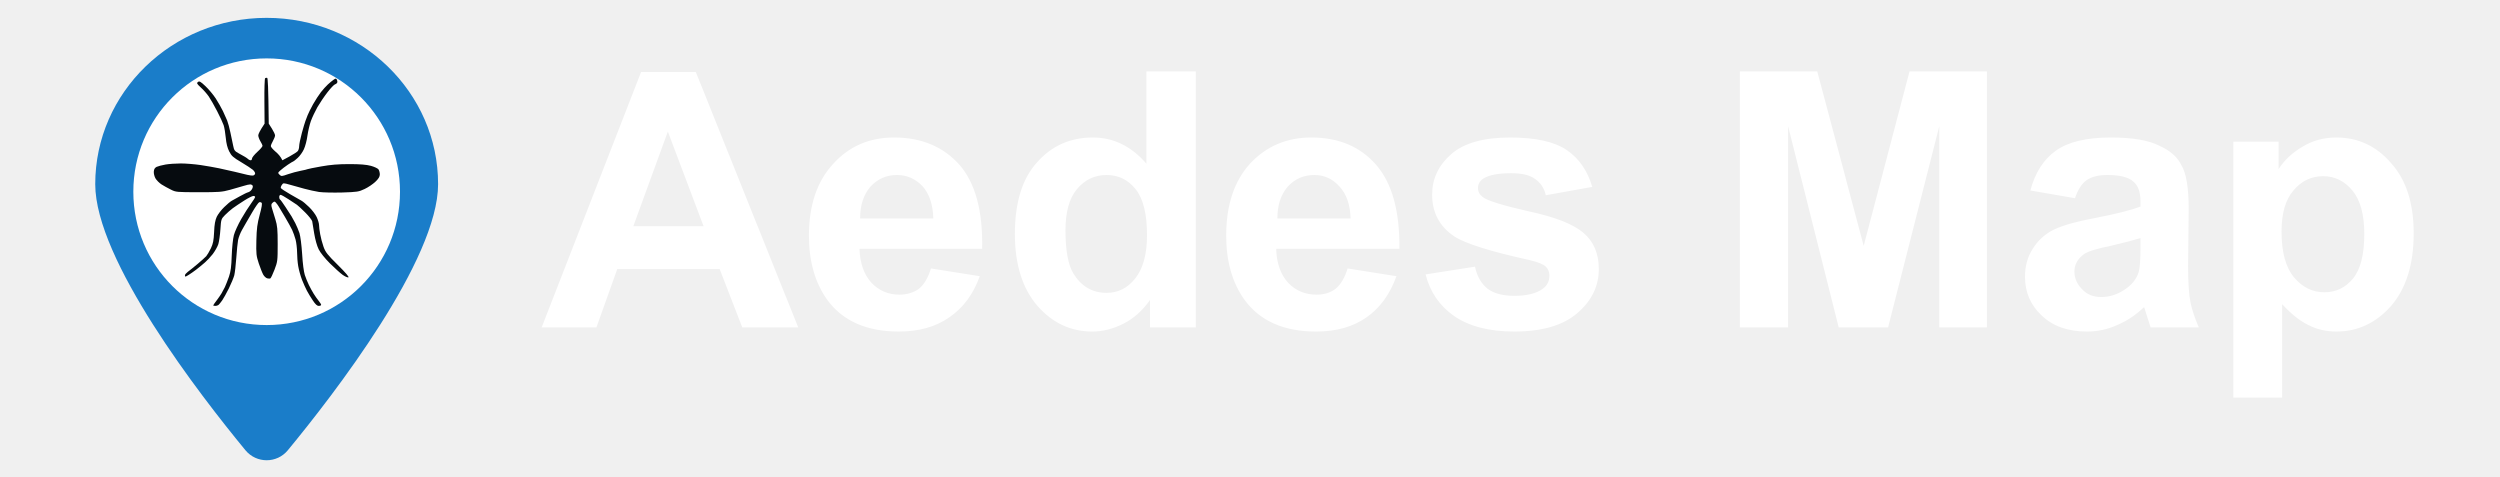
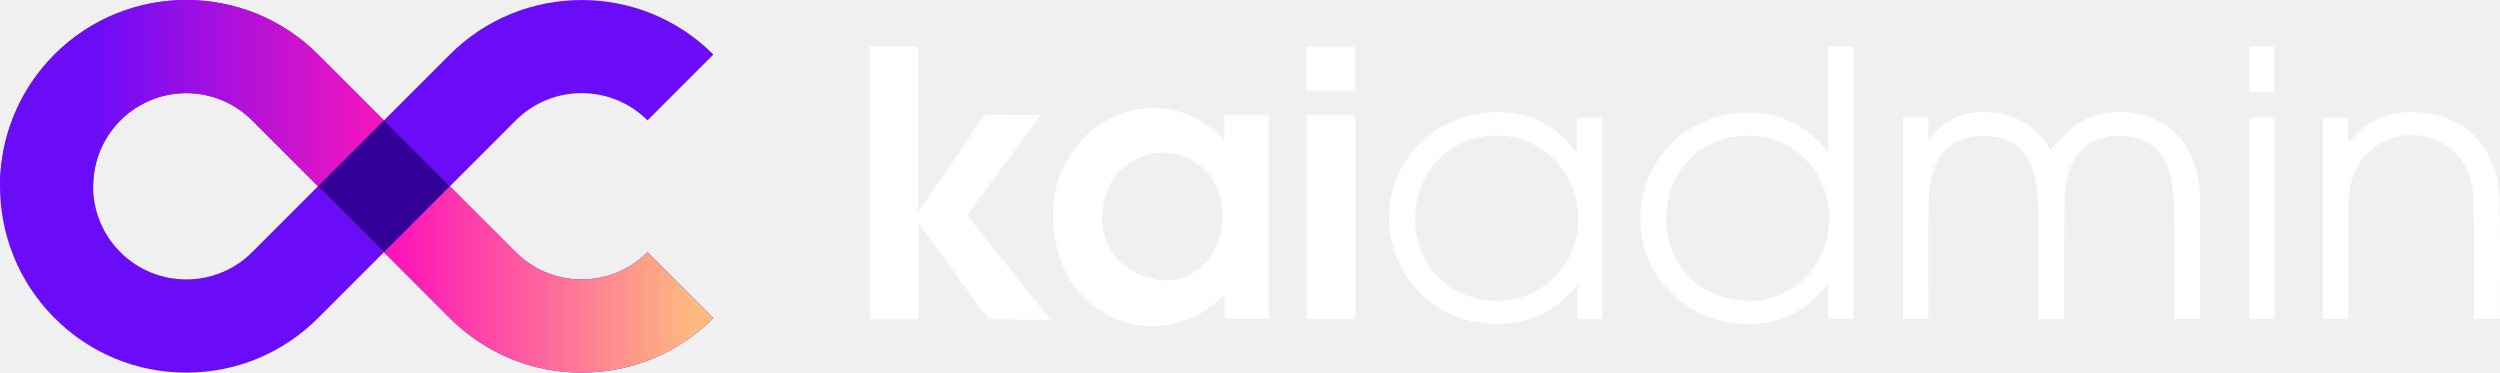
- <svg xmlns="http://www.w3.org/2000/svg" version="1.2" viewBox="0 0 420 80" width="420" height="80">
-   <style>
- 		.s0 { fill: #1a7dc9 } 
- 		.s1 { fill: #ffffff } 
- 		.s2 { fill: #060b0f } 
- 	</style>
-   <path id="Shape 1" class="s0" d="m73.6 30.94c0 12.72-17.55 35.37-25.25 44.71-1.84 2.23-5.26 2.23-7.11 0-7.69-9.34-25.24-31.99-25.24-44.71 0-15.42 12.9-27.94 28.8-27.94 15.9 0 28.8 12.52 28.8 27.94z" />
-   <path id="Shape 2" fill-rule="evenodd" class="s1" d="m44.8 54.61c-12.39 0-22.4-10.01-22.4-22.4 0-12.39 10.01-22.4 22.4-22.4 12.39 0 22.4 10.01 22.4 22.4 0 12.39-10.01 22.4-22.4 22.4z" />
-   <path id="Path 0" class="s2" d="m44.54 13.14c-0.08 0.07-0.14 1.81-0.12 3.87l0.03 3.76c-0.82 1.23-1.06 1.76-1.06 1.98 0 0.22 0.16 0.65 0.35 0.97 0.2 0.31 0.36 0.67 0.36 0.79 0 0.12-0.39 0.58-0.87 1.01-0.48 0.44-0.88 0.93-0.89 1.1 0 0.17-0.1 0.31-0.22 0.31-0.12 0-0.3-0.08-0.4-0.17-0.1-0.1-0.34-0.28-0.55-0.4-0.2-0.12-0.7-0.4-1.1-0.62-0.63-0.34-0.75-0.5-0.89-1.23-0.09-0.46-0.3-1.47-0.47-2.24-0.16-0.78-0.41-1.69-0.55-2.03-0.14-0.34-0.46-1.05-0.71-1.58-0.26-0.53-0.8-1.49-1.2-2.11-0.41-0.63-1.19-1.56-1.73-2.07-0.83-0.79-1.03-0.89-1.26-0.71-0.25 0.2-0.19 0.31 0.48 0.93 0.43 0.38 1.02 1.06 1.32 1.49 0.3 0.44 0.94 1.55 1.41 2.47 0.48 0.92 0.97 1.99 1.1 2.37 0.13 0.39 0.29 1.34 0.36 2.12 0.09 0.96 0.27 1.68 0.57 2.28 0.39 0.77 0.66 1.01 2.01 1.81 0.86 0.51 1.74 1.09 1.96 1.28 0.22 0.19 0.39 0.46 0.39 0.61 0 0.14-0.13 0.3-0.3 0.35-0.17 0.04-0.63-0.01-1.02-0.11-0.38-0.1-1.33-0.33-2.11-0.51-0.77-0.18-1.96-0.44-2.64-0.59-0.68-0.14-2.06-0.39-3.08-0.54-1.01-0.15-2.52-0.27-3.34-0.27-0.82 0-1.97 0.08-2.55 0.18-0.58 0.1-1.26 0.28-1.5 0.39-0.31 0.16-0.45 0.38-0.48 0.79-0.03 0.32 0.1 0.83 0.28 1.15 0.18 0.31 0.64 0.77 1.01 1.01 0.38 0.24 1.08 0.63 1.57 0.87 0.85 0.43 0.99 0.44 4.66 0.44 3.43 0.01 3.93-0.03 5.28-0.4 0.82-0.23 1.85-0.53 2.29-0.66 0.43-0.14 0.93-0.25 1.1-0.25 0.17 0 0.36 0.1 0.42 0.22 0.06 0.12 0 0.4-0.14 0.61-0.13 0.22-0.4 0.43-0.59 0.48-0.19 0.04-0.81 0.34-1.38 0.66-0.56 0.32-1.2 0.67-1.41 0.78-0.21 0.11-0.78 0.59-1.26 1.06-0.49 0.47-1.06 1.21-1.26 1.64-0.26 0.58-0.39 1.27-0.44 2.56-0.07 1.42-0.17 1.94-0.54 2.72-0.26 0.54-0.61 1.13-0.78 1.33-0.18 0.19-0.84 0.79-1.47 1.32-0.63 0.53-1.37 1.12-1.63 1.31-0.26 0.2-0.48 0.45-0.48 0.58 0 0.12 0.04 0.22 0.09 0.22 0.05 0 0.31-0.14 0.57-0.31 0.27-0.16 0.8-0.54 1.19-0.83 0.39-0.3 0.74-0.58 0.79-0.63 0.05-0.05 0.37-0.32 0.71-0.6 0.33-0.28 0.93-0.91 1.31-1.4 0.38-0.5 0.81-1.25 0.95-1.69 0.13-0.44 0.29-1.56 0.35-2.5 0.11-1.67 0.13-1.72 0.76-2.37 0.36-0.37 0.96-0.89 1.32-1.16 0.37-0.27 1.23-0.85 1.91-1.28 0.67-0.43 1.37-0.78 1.54-0.78 0.17 0 0.3 0.07 0.3 0.17 0 0.1-0.3 0.59-0.68 1.1-0.38 0.51-1.12 1.68-1.65 2.6-0.53 0.92-1.09 2.14-1.24 2.72-0.16 0.61-0.31 2.07-0.36 3.44-0.06 1.84-0.16 2.63-0.46 3.52-0.22 0.62-0.53 1.42-0.69 1.76-0.17 0.33-0.42 0.81-0.56 1.05-0.14 0.24-0.51 0.78-0.82 1.19-0.32 0.41-0.58 0.79-0.58 0.84 0 0.04 0.17 0.08 0.37 0.08 0.2 0 0.46-0.1 0.58-0.22 0.11-0.12 0.38-0.45 0.58-0.74 0.21-0.29 0.7-1.19 1.1-1.98 0.39-0.8 0.8-1.79 0.91-2.2 0.1-0.42 0.26-1.74 0.34-2.95 0.08-1.21 0.22-2.56 0.3-2.99 0.09-0.44 0.38-1.19 0.66-1.68 0.27-0.48 0.59-1.03 0.7-1.23 0.1-0.19 0.59-1.02 1.07-1.83 0.48-0.82 0.98-1.53 1.1-1.58 0.12-0.06 0.31-0.03 0.41 0.07 0.14 0.12 0.04 0.73-0.31 2.02-0.41 1.53-0.51 2.28-0.56 4.31-0.05 2.29-0.02 2.57 0.41 3.88 0.26 0.77 0.6 1.63 0.76 1.9 0.16 0.27 0.45 0.53 0.65 0.59 0.19 0.05 0.43 0.06 0.53 0.01 0.09-0.04 0.41-0.71 0.7-1.47 0.51-1.34 0.53-1.49 0.53-4.29 0-2.49-0.06-3.09-0.38-4.14-0.21-0.67-0.47-1.53-0.58-1.89-0.16-0.56-0.14-0.7 0.12-0.93 0.28-0.24 0.34-0.24 0.57 0.03 0.15 0.17 0.35 0.44 0.44 0.61 0.1 0.17 0.57 0.97 1.06 1.77 0.48 0.81 1.02 1.79 1.2 2.17 0.18 0.39 0.44 1.12 0.58 1.63 0.13 0.51 0.24 1.46 0.25 2.11 0 0.66 0.08 1.71 0.19 2.34 0.1 0.62 0.39 1.65 0.63 2.28 0.25 0.63 0.62 1.46 0.83 1.85 0.2 0.39 0.65 1.12 0.99 1.63 0.44 0.66 0.72 0.93 1.01 0.92 0.21 0 0.39-0.08 0.39-0.17 0-0.1-0.18-0.4-0.4-0.66-0.22-0.27-0.6-0.8-0.84-1.19-0.24-0.39-0.61-1.06-0.82-1.5-0.21-0.43-0.52-1.18-0.68-1.67-0.17-0.52-0.36-1.94-0.45-3.52-0.1-1.52-0.29-3.01-0.45-3.52-0.16-0.48-0.48-1.23-0.7-1.67-0.23-0.44-0.52-0.95-0.63-1.14-0.12-0.19-0.58-0.89-1.01-1.56-0.44-0.67-0.85-1.25-0.93-1.28-0.07-0.04-0.13-0.23-0.13-0.42 0-0.19 0.1-0.35 0.22-0.36 0.12 0 0.73 0.34 1.35 0.75 0.63 0.41 1.26 0.83 1.41 0.93 0.15 0.1 0.77 0.67 1.38 1.28 0.6 0.6 1.13 1.27 1.18 1.49 0.04 0.22 0.19 1.15 0.34 2.07 0.17 1.01 0.46 2.06 0.75 2.64 0.3 0.59 1.04 1.51 1.91 2.38 0.78 0.77 1.73 1.63 2.11 1.9 0.39 0.28 0.82 0.47 0.97 0.43 0.17-0.04-0.44-0.76-1.77-2.08-1.78-1.76-2.08-2.15-2.41-3.07-0.21-0.58-0.46-1.53-0.56-2.11-0.11-0.58-0.19-1.28-0.19-1.54 0-0.27-0.18-0.86-0.39-1.32-0.21-0.46-0.79-1.22-1.28-1.69-0.48-0.47-1.05-0.95-1.26-1.06-0.21-0.11-1.06-0.6-1.89-1.08-0.84-0.48-1.56-0.96-1.6-1.06-0.04-0.09 0.03-0.33 0.17-0.52 0.23-0.35 0.25-0.35 1.35-0.04 0.61 0.17 1.71 0.48 2.44 0.68 0.72 0.2 1.83 0.44 2.46 0.54 0.63 0.09 2.37 0.13 3.87 0.09 2.54-0.08 2.8-0.12 3.79-0.59 0.58-0.27 1.39-0.82 1.8-1.21 0.54-0.51 0.74-0.85 0.75-1.23 0-0.29-0.1-0.67-0.22-0.85-0.12-0.17-0.7-0.44-1.28-0.6-0.75-0.2-1.79-0.29-3.61-0.29-1.87 0-3.13 0.1-4.75 0.39-1.21 0.22-2.24 0.42-2.29 0.46-0.04 0.04-0.56 0.16-1.14 0.27-0.58 0.11-1.55 0.37-2.15 0.58-1.05 0.37-1.11 0.37-1.41 0.08-0.3-0.3-0.29-0.33 0.13-0.71 0.24-0.22 0.81-0.66 1.27-0.97 0.46-0.31 0.88-0.56 0.93-0.56 0.05 0 0.37-0.26 0.72-0.58 0.35-0.31 0.82-0.96 1.04-1.45 0.23-0.48 0.5-1.51 0.6-2.29 0.11-0.77 0.37-1.88 0.58-2.46 0.21-0.58 0.7-1.62 1.09-2.32 0.4-0.69 1.16-1.82 1.69-2.5 0.53-0.69 1.1-1.29 1.27-1.34 0.17-0.05 0.34-0.19 0.38-0.31 0.04-0.12 0.01-0.34-0.07-0.48-0.13-0.23-0.19-0.23-0.55 0.02-0.23 0.16-0.66 0.51-0.96 0.79-0.3 0.28-0.83 0.86-1.17 1.3-0.34 0.44-0.93 1.35-1.31 2.02-0.38 0.68-0.79 1.51-0.92 1.85-0.12 0.34-0.29 0.78-0.37 0.97-0.08 0.19-0.35 1.1-0.6 2.02-0.25 0.92-0.45 1.91-0.45 2.2 0 0.29-0.1 0.66-0.22 0.82-0.12 0.15-0.76 0.57-1.41 0.92l-1.19 0.64c-0.28-0.61-0.71-1.09-1.15-1.45-0.43-0.37-0.79-0.78-0.79-0.93 0-0.14 0.16-0.54 0.36-0.88 0.19-0.34 0.35-0.75 0.35-0.92 0-0.17-0.24-0.68-0.53-1.14l-0.53-0.84c-0.07-6.32-0.15-7.65-0.27-7.69-0.11-0.03-0.26-0.01-0.34 0.06z" />
-   <path id="Aedes Map" class="s1" aria-label="Aedes Map" d="m116.9 12.1l17.2 42.9h-9.4l-3.8-9.8h-17.2l-3.5 9.8h-9.2l16.7-42.9zm-10.5 25.9h11.8l-6-15.9zm50 7.1l8.2 1.3q-1.6 4.5-5.1 6.9-3.4 2.4-8.5 2.4-8.1 0-12-5.3-3.1-4.3-3.1-10.8 0-7.7 4.1-12.1 4-4.4 10.2-4.4 6.9 0 11 4.6 4 4.6 3.8 14.1h-20.6q0.1 3.6 2 5.7 1.9 2 4.7 2 1.9 0 3.3-1 1.3-1.1 2-3.4zm-11.9-8.4h12.3q-0.1-3.5-1.8-5.4-1.8-1.9-4.3-1.9-2.7 0-4.5 2-1.7 2-1.7 5.3zm56.4-24.7v43h-7.7v-4.6q-1.9 2.7-4.5 4-2.6 1.3-5.2 1.3-5.4 0-9.2-4.3-3.8-4.4-3.8-12.1 0-7.9 3.7-12 3.7-4.2 9.4-4.2 5.2 0 9 4.4v-15.5zm-21.9 26.7q0 5 1.3 7.2 2 3.3 5.6 3.3 2.9 0 4.8-2.4 2-2.5 2-7.3 0-5.3-1.9-7.7-1.9-2.4-4.9-2.4-3 0-5 2.4-1.9 2.3-1.9 6.9zm47.4 6.4l8.2 1.3q-1.6 4.5-5 6.9-3.4 2.4-8.5 2.4-8.1 0-12-5.3-3.1-4.3-3.1-10.8 0-7.7 4-12.1 4.1-4.4 10.3-4.4 6.9 0 10.9 4.6 4 4.6 3.9 14.1h-20.7q0.1 3.6 2 5.7 1.9 2 4.8 2 1.9 0 3.2-1 1.3-1.1 2-3.4zm-11.8-8.4h12.3q-0.1-3.5-1.9-5.4-1.7-1.9-4.2-1.9-2.7 0-4.5 2-1.7 2-1.7 5.3zm24.9 9.4l8.3-1.3q0.5 2.4 2.1 3.7 1.6 1.2 4.5 1.2 3.2 0 4.8-1.2 1.1-0.8 1.1-2.2 0-0.9-0.6-1.5-0.6-0.6-2.7-1.1-10-2.2-12.7-4-3.7-2.5-3.7-7 0-4 3.2-6.8 3.2-2.8 9.9-2.8 6.4 0 9.5 2.1 3.1 2.1 4.3 6.2l-7.8 1.4q-0.4-1.8-1.9-2.8-1.3-0.9-3.9-0.9-3.3 0-4.7 0.9-0.9 0.6-0.9 1.6 0 0.9 0.8 1.5 1.1 0.9 7.7 2.4 6.6 1.4 9.2 3.6 2.6 2.2 2.6 6.1 0 4.3-3.6 7.4-3.6 3.1-10.6 3.1-6.3 0-10.1-2.6-3.7-2.6-4.8-7zm60.9 8.9h-8.1v-43h13l7.8 29.3 7.7-29.3h13v43h-8v-33.8l-8.6 33.8h-8.3l-8.5-33.8zm48.2-21.7l-7.5-1.3q1.2-4.5 4.3-6.7 3.1-2.2 9.2-2.2 5.5 0 8.2 1.4 2.7 1.2 3.7 3.3 1.2 2 1.2 7.3l-0.1 9.6q0 4.1 0.4 6.1 0.4 1.9 1.4 4.2h-8.1q-0.3-0.9-0.8-2.5-0.2-0.7-0.3-0.9-2.1 2-4.5 3-2.4 1.1-5.1 1.1-4.8 0-7.6-2.7-2.8-2.6-2.8-6.5 0-2.7 1.3-4.7 1.3-2.1 3.5-3.2 2.3-1.1 6.6-1.9 5.7-1.1 8-2v-0.9q0-2.3-1.2-3.3-1.2-1.1-4.4-1.1-2.2 0-3.5 0.9-1.2 0.9-1.9 3zm11 8.4v-1.7q-1.6 0.5-5 1.3-3.5 0.7-4.5 1.4-1.6 1.2-1.6 2.9 0 1.7 1.3 3 1.2 1.3 3.2 1.3 2.3 0 4.3-1.5 1.5-1.1 2-2.7 0.3-1.1 0.3-4zm15.6 25.1v-43h7.6v4.6q1.5-2.3 4.1-3.8 2.5-1.5 5.6-1.5 5.5 0 9.2 4.3 3.8 4.2 3.8 11.8 0 7.8-3.8 12.2-3.8 4.3-9.2 4.3-2.6 0-4.7-1.1-2.1-1-4.4-3.5v15.7zm8.1-27.9q0 5.2 2.1 7.7 2.1 2.5 5.1 2.5 2.9 0 4.8-2.3 1.9-2.3 1.9-7.5 0-4.9-2-7.3-2-2.4-4.9-2.4-3 0-5 2.4-2 2.3-2 6.9z" />
+ <svg xmlns="http://www.w3.org/2000/svg" id="Layer_2" data-name="Layer 2" viewBox="0 0 536.59 79.98">
+   <defs>
+     <style>
+       .cls-1 {
+         fill: url(#linear-gradient);
+       }
+ 
+       .cls-1, .cls-2, .cls-3, .cls-4 {
+         stroke-width: 0px;
+       }
+ 
+       .cls-2 {
+         fill: #6a0cf8;
+       }
+ 
+       .cls-3 {
+         fill: #fff;
+       }
+ 
+       .cls-4 {
+         fill: #309;
+       }
+     </style>
+     <linearGradient id="linear-gradient" x1="0" y1="39.99" x2="153.12" y2="39.99" gradientUnits="userSpaceOnUse">
+       <stop offset=".13" stop-color="#6a0cf8" />
+       <stop offset=".56" stop-color="#fd16b8" />
+       <stop offset=".97" stop-color="#fdba7f" />
+     </linearGradient>
+   </defs>
+   <g id="Layer_1-2" data-name="Layer 1">
+     <g>
+       <g>
+         <path class="cls-3" d="m408.48,25.24h5.42v4.86c3.63-4.94,8.35-6.49,13.82-5.93,5.49.56,9.65,3.38,12.41,7.92,1.69-1.67,3.19-3.46,4.98-4.88,7.48-5.93,23.64-4.35,26.62,10.68.31,1.58.48,3.21.49,4.83.05,8.32.02,16.65.02,24.97,0,.22-.03.43-.05.75h-5.5v-1.5c0-7.67.08-15.33-.05-23-.04-2.42-.33-4.92-1.03-7.23-1.48-4.89-5.44-7.56-10.61-7.59-5.18-.04-9.15,2.58-10.78,7.39-.63,1.88-1.05,3.92-1.08,5.9-.12,8.15-.06,16.29-.07,24.44,0,.52,0,1.03,0,1.62h-5.54c0-.48,0-.98,0-1.48,0-7.75.1-15.51-.06-23.26-.05-2.54-.44-5.18-1.26-7.57-1.63-4.75-5.6-7.13-10.85-7.04-4.98.09-8.85,2.72-10.33,7.43-.69,2.18-1.03,4.54-1.07,6.82-.13,7.84-.05,15.68-.05,23.52,0,.48,0,.96,0,1.55h-5.44V25.24Z" />
+         <path class="cls-3" d="m392.39,32.68V9.98h5.45v58.45h-5.43v-7.68c-4.96,6.61-11.33,9.32-19.06,8.73-6.29-.48-11.62-3.08-15.82-7.84-7.79-8.81-7.11-22.82,1.4-31.07,8.06-7.81,24.22-10.01,33.46,2.11Zm.28,14.33c.06-9.89-7.62-17.85-17.3-17.92-10.08-.07-17.7,7.57-17.74,17.81-.04,10.13,7.53,17.64,17.84,17.68,9.44.04,17.14-7.84,17.2-17.57Z" />
+         <path class="cls-3" d="m338.47,32.97v-7.72h5.43v43.22h-5.36v-7.29c-4.6,5.71-10.48,8.54-17.71,8.34-7.15-.19-13.24-2.9-17.72-8.57-7.42-9.39-6.39-22.88,2.23-30.7,4.88-4.42,10.66-6.43,17.21-6.16,6.6.28,11.88,3.11,15.93,8.87Zm.29,14c.03-9.86-7.72-17.84-17.35-17.88-10.06-.04-17.66,7.65-17.68,17.88-.02,10.04,7.53,17.58,17.61,17.61,9.66.03,17.39-7.79,17.42-17.61Z" />
+         <path class="cls-3" d="m498.6,25.26h5.38v5.36c.34-.27.52-.36.63-.5,4-5.11,9.42-6.58,15.57-5.9,10.47,1.16,15.94,8.99,16.24,18.18.28,8.45.11,16.91.14,25.36,0,.21-.05.42-.08.69h-5.47c0-.51,0-1.01,0-1.52-.02-8.02.1-16.04-.11-24.05-.14-5.34-2.24-9.85-7.25-12.39-8.15-4.14-17.55.61-19.23,9.68-.28,1.5-.35,3.05-.36,4.57-.04,7.4-.02,14.81-.02,22.21v1.49h-5.44V25.26Z" />
+         <path class="cls-3" d="m482.77,68.46V25.24h5.41v43.22h-5.41Z" />
+         <path class="cls-3" d="m482.78,19.81v-9.82h5.39v9.82h-5.39Z" />
+       </g>
+       <g>
+         <path class="cls-3" d="m262.8,30.14v-5.42h9.55v43.71h-9.51v-5.26c-.54.51-.82.77-1.11,1.04-6.61,6.28-16.71,7.62-24.58,3.09-6.22-3.59-9.53-9.26-10.71-16.2-1.31-7.7.27-14.74,5.48-20.72,6.62-7.59,18.71-10.12,27.93-2.96.98.76,1.84,1.69,2.94,2.72Zm-12.06,30.06c3.83-.09,7.53-2.28,9.92-6.59,1.64-2.97,2.04-6.18,1.62-9.54-1.01-8.05-8.93-13.25-16.6-10.67-5.62,1.89-8.36,6.19-9.05,11.92-.96,7.87,5.19,14.89,14.12,14.88Z" />
+         <path class="cls-3" d="m186.66,10.02h10.4v34.97l.26.14c.26-.35.54-.68.79-1.04,4.16-6.12,8.33-12.23,12.45-18.38.53-.79,1.08-1.07,2.02-1.05,3.5.06,7.01.02,10.82.02-5.35,7.28-10.57,14.37-15.83,21.52,5.92,7.41,11.82,14.79,17.89,22.38-2.67,0-5.05.01-7.44,0-1.96-.01-4.66,0-5.8-.27-.23-.06-2.37-2.93-3.5-4.49-3.52-4.86-7.04-9.72-10.56-14.57-.25-.35-.52-.69-1.01-1.34v20.61h-10.48V10.02Z" />
+         <path class="cls-3" d="m280.5,24.73h10.36v43.74h-10.36V24.73Z" />
+         <path class="cls-3" d="m290.85,19.57h-10.38v-9.54h10.38v9.54Z" />
+       </g>
+     </g>
+     <g>
+       <path class="cls-2" d="m124.83,79.98c-10.68,0-20.73-4.16-28.28-11.72l-14.14-14.14-14.14,14.14c-7.56,7.55-17.6,11.72-28.28,11.72s-20.73-4.16-28.28-11.72C-3.9,52.67-3.9,27.29,11.7,11.7c15.6-15.6,40.97-15.6,56.57,0l14.14,14.14,14.14-14.14c15.6-15.59,40.97-15.6,56.57,0l-14.14,14.14c-7.8-7.8-20.49-7.8-28.28,0l-14.14,14.14,14.14,14.14c3.78,3.78,8.8,5.86,14.14,5.86s10.36-2.08,14.14-5.86l14.14,14.14c-7.56,7.55-17.6,11.72-28.28,11.72ZM39.98,19.99c-5.12,0-10.24,1.95-14.14,5.85-7.8,7.8-7.8,20.49,0,28.28,7.8,7.8,20.49,7.8,28.28,0l14.14-14.14-14.14-14.14c-3.9-3.9-9.02-5.85-14.14-5.85Z" />
+       <path class="cls-1" d="m11.7,11.7C3.9,19.49,0,29.74,0,39.98h19.99c0-5.12,1.95-10.24,5.85-14.14,3.9-3.9,9.02-5.85,14.14-5.85s10.24,1.95,14.14,5.85l14.14,14.14,14.14,14.14,14.14,14.14c7.56,7.55,17.6,11.72,28.28,11.72s20.73-4.16,28.28-11.72l-14.14-14.14c-3.78,3.78-8.8,5.86-14.14,5.86s-10.36-2.08-14.14-5.86l-14.14-14.14h0s-14.14-14.14-14.14-14.14l-14.14-14.14c-15.6-15.59-40.97-15.6-56.57,0Z" />
+       <rect class="cls-4" x="72.41" y="29.98" width="20" height="20" transform="translate(-4.13 69.98) rotate(-45)" />
+     </g>
+   </g>
</svg>
